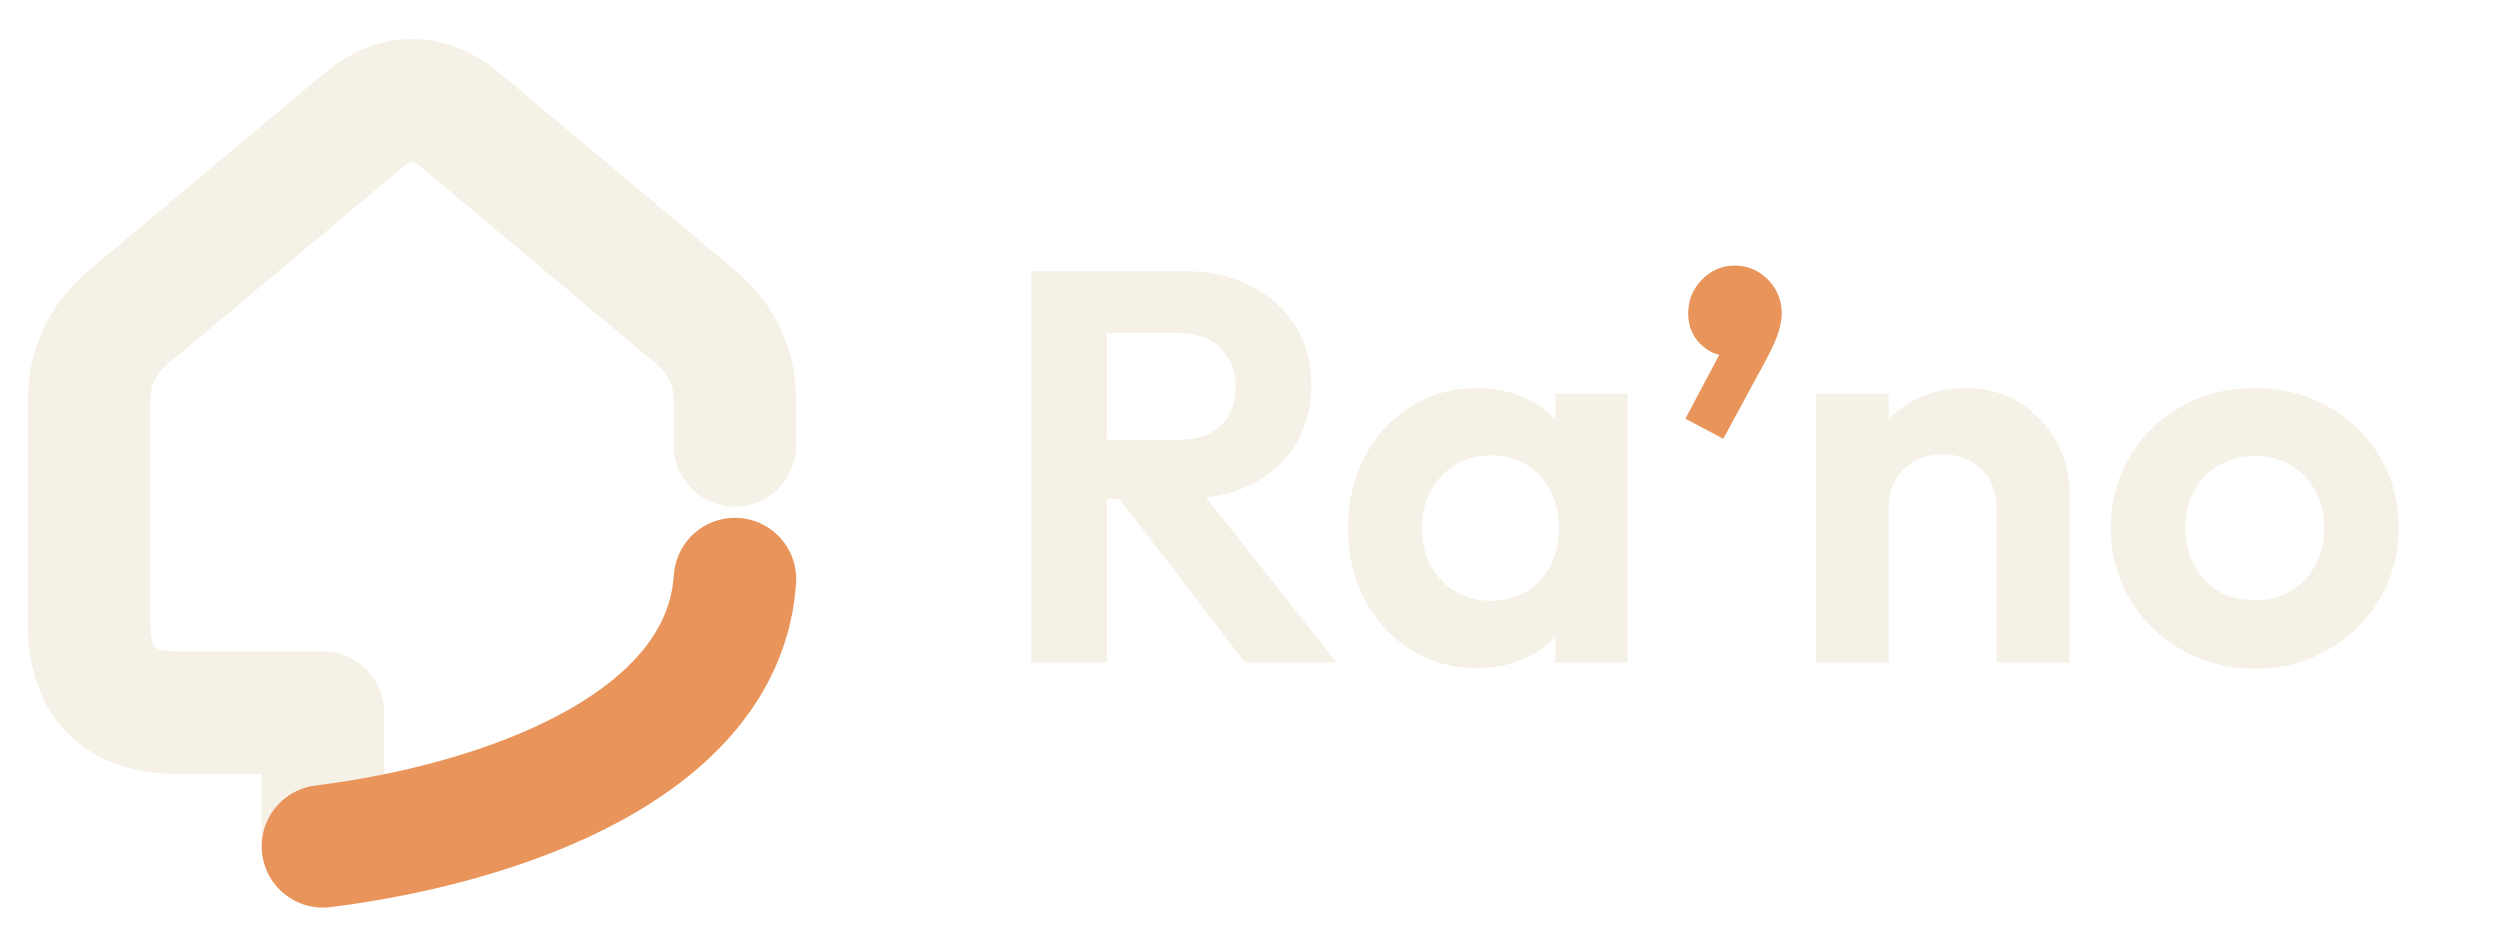
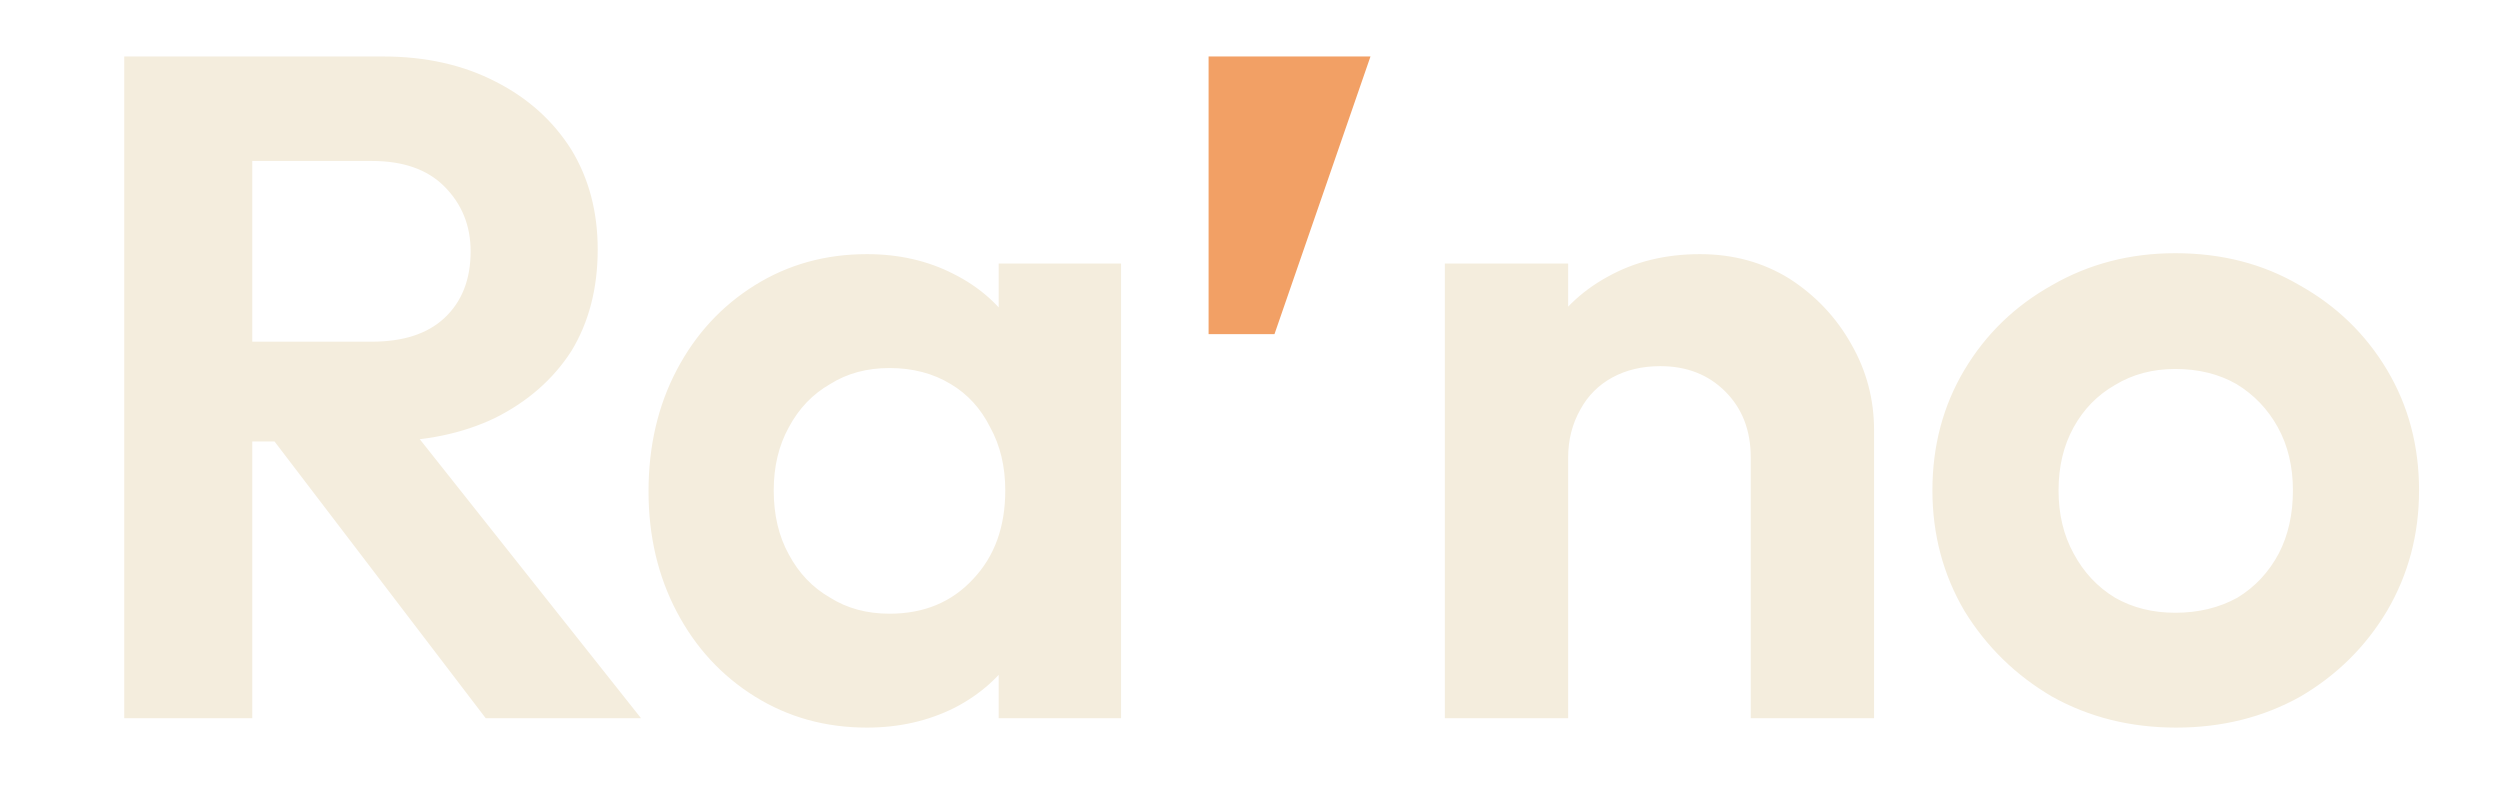
- <svg xmlns="http://www.w3.org/2000/svg" viewBox="26 22 449 168" role="img" aria-label="Ra'no">
-   <g transform="translate(0 0)">
-     <g fill="none" stroke-width="22" stroke-linecap="round" stroke-linejoin="round">
-       <path stroke="#F6F1E7" d="M158 102 V94 Q158 85 151 79 L108 43 Q100 37 92 43 L49 79 Q42 85 42 94 V134 Q42 150 58 150 H84 V174" />
-       <path stroke="#E8945A" d="M84 174 C116 170 156 156 158 126" />
-     </g>
-   </g>
-   <path fill="#F6F1E7" d="M221.2 111.6V101H237.4Q242.4 101 245.2 98.5Q247.9 95.9 247.9 91.4Q247.9 87.3 245.2 84.5Q242.5 81.8 237.5 81.8H221.2V70.7H238.7Q245.5 70.7 250.7 73.4Q255.8 76 258.7 80.6Q261.5 85.2 261.5 91.2Q261.5 97.4 258.6 102Q255.8 106.5 250.6 109.1Q245.4 111.6 238.4 111.6ZM211.2 141V70.7H224.8V141ZM249.6 141 226.3 110.6 238.9 106.7 266.1 141ZM291.2 142Q284.7 142 279.4 138.7Q274.1 135.4 271.1 129.7Q268.1 124 268.1 116.9Q268.1 109.7 271.1 104Q274.1 98.3 279.4 95Q284.7 91.7 291.2 91.7Q296.4 91.7 300.6 93.8Q304.7 95.9 307.1 99.7Q309.6 103.4 309.8 108.2V125.5Q309.6 130.3 307.2 134Q304.7 137.8 300.6 139.9Q296.4 142 291.2 142ZM293.7 129.9Q299.2 129.9 302.6 126.2Q306 122.6 306 116.8Q306 113 304.4 110.1Q302.9 107.1 300.2 105.5Q297.4 103.8 293.7 103.8Q290.1 103.8 287.4 105.5Q284.6 107.1 283 110.1Q281.4 113 281.4 116.8Q281.4 120.7 283 123.6Q284.6 126.6 287.4 128.2Q290.1 129.9 293.7 129.9ZM305.3 141V128L307.4 116.2L305.3 104.6V92.7H318.3V141ZM384.6 141V113.3Q384.6 109 381.9 106.3Q379.2 103.6 374.9 103.6Q372.1 103.6 369.9 104.8Q367.7 106 366.4 108.2Q365.2 110.5 365.2 113.3L360.1 110.7Q360.1 105 362.5 100.8Q365 96.5 369.3 94.1Q373.7 91.7 379.2 91.7Q384.5 91.7 388.7 94.3Q392.9 97 395.3 101.3Q397.7 105.5 397.7 110.4V141ZM352.1 141V92.7H365.2V141ZM430.9 142.1Q423.7 142.1 417.8 138.7Q411.9 135.3 408.5 129.6Q405.1 123.8 405.1 116.8Q405.1 109.7 408.5 104Q411.9 98.3 417.8 95Q423.6 91.7 430.9 91.7Q438.3 91.7 444.1 95Q450 98.3 453.4 104Q456.8 109.7 456.8 116.8Q456.8 123.8 453.4 129.6Q450 135.3 444.1 138.7Q438.3 142.1 430.9 142.1ZM430.9 129.8Q434.6 129.8 437.4 128.2Q440.3 126.5 441.8 123.5Q443.4 120.6 443.4 116.8Q443.4 113 441.8 110.1Q440.2 107.2 437.4 105.5Q434.6 103.9 430.9 103.9Q427.3 103.9 424.5 105.6Q421.7 107.2 420.1 110.1Q418.5 113 418.5 116.8Q418.5 120.6 420.1 123.5Q421.7 126.5 424.5 128.2Q427.3 129.8 430.9 129.8Z" />
-   <path fill="#E8945A" d="M328.7 97.2 335.7 84 339.9 82.8Q339.2 84.2 338.3 85.1Q337.4 85.9 336.2 85.9Q333.6 85.9 331.4 83.8Q329.2 81.6 329.2 78.3Q329.2 74.7 331.7 72.2Q334.1 69.7 337.6 69.7Q341 69.7 343.5 72.2Q346 74.7 346 78.3Q346 79.7 345.4 81.7Q344.8 83.6 343.2 86.6L335.5 100.8Z" />
+ <svg xmlns="http://www.w3.org/2000/svg" viewBox="-6 23.7 265.6 84.3" role="img" aria-label="Ra'no">
+   <path fill="#F4EDDD" d="M17.2 70.6V60H33.5Q38.5 60 41.2 57.5Q44 54.9 44 50.4Q44 46.3 41.2 43.5Q38.5 40.8 33.5 40.8H17.2V29.7H34.7Q41.5 29.7 46.7 32.4Q51.8 35 54.7 39.6Q57.5 44.2 57.5 50.2Q57.5 56.4 54.7 61Q51.8 65.5 46.6 68.1Q41.4 70.6 34.5 70.6ZM7.2 100V29.7H20.8V100ZM45.6 100 22.4 69.6 34.9 65.7 62.1 100ZM86.1 101Q79.5 101 74.2 97.7Q68.9 94.4 65.9 88.7Q62.9 83 62.9 75.9Q62.9 68.7 65.9 63Q68.9 57.3 74.2 54Q79.5 50.7 86.1 50.7Q91.2 50.7 95.3 52.8Q99.5 54.9 101.9 58.7Q104.4 62.4 104.6 67.2V84.5Q104.4 89.3 102 93Q99.5 96.8 95.4 98.9Q91.2 101 86.1 101ZM88.5 88.9Q94 88.9 97.4 85.2Q100.8 81.6 100.8 75.8Q100.8 72 99.2 69.1Q97.7 66.1 95 64.5Q92.2 62.8 88.5 62.8Q84.9 62.8 82.2 64.5Q79.4 66.1 77.8 69.1Q76.2 72 76.2 75.8Q76.2 79.7 77.8 82.6Q79.4 85.6 82.2 87.2Q84.9 88.9 88.5 88.9ZM100.1 100V87L102.2 75.2L100.1 63.6V51.7H113.1V100ZM180 100V72.3Q180 68 177.3 65.3Q174.6 62.6 170.4 62.6Q167.5 62.6 165.3 63.8Q163.1 65 161.9 67.2Q160.6 69.5 160.6 72.3L155.5 69.7Q155.5 64 158 59.8Q160.4 55.5 164.8 53.1Q169.1 50.7 174.6 50.7Q179.9 50.7 184.1 53.3Q188.3 56 190.7 60.3Q193.1 64.5 193.1 69.4V100ZM147.5 100V51.7H160.6V100ZM225.2 101Q217.9 101 212 97.7Q206.2 94.3 202.7 88.6Q199.3 82.8 199.3 75.8Q199.3 68.7 202.7 63Q206.1 57.3 212 54Q217.9 50.6 225.1 50.6Q232.5 50.6 238.3 54Q244.2 57.3 247.6 63Q251 68.7 251 75.8Q251 82.8 247.6 88.6Q244.2 94.3 238.4 97.7Q232.5 101 225.2 101ZM225.1 88.8Q228.8 88.8 231.7 87.2Q234.5 85.5 236.1 82.5Q237.6 79.6 237.6 75.8Q237.6 72 236 69.1Q234.4 66.2 231.6 64.5Q228.8 62.9 225.1 62.9Q221.5 62.9 218.7 64.6Q215.9 66.2 214.3 69.1Q212.7 72 212.7 75.8Q212.7 79.6 214.3 82.5Q215.9 85.5 218.7 87.2Q221.5 88.8 225.1 88.8Z" />
+   <path fill="#F2A065" d="M122.4 29.7H139.6L129.4 59.2H122.4Z" />
</svg>
